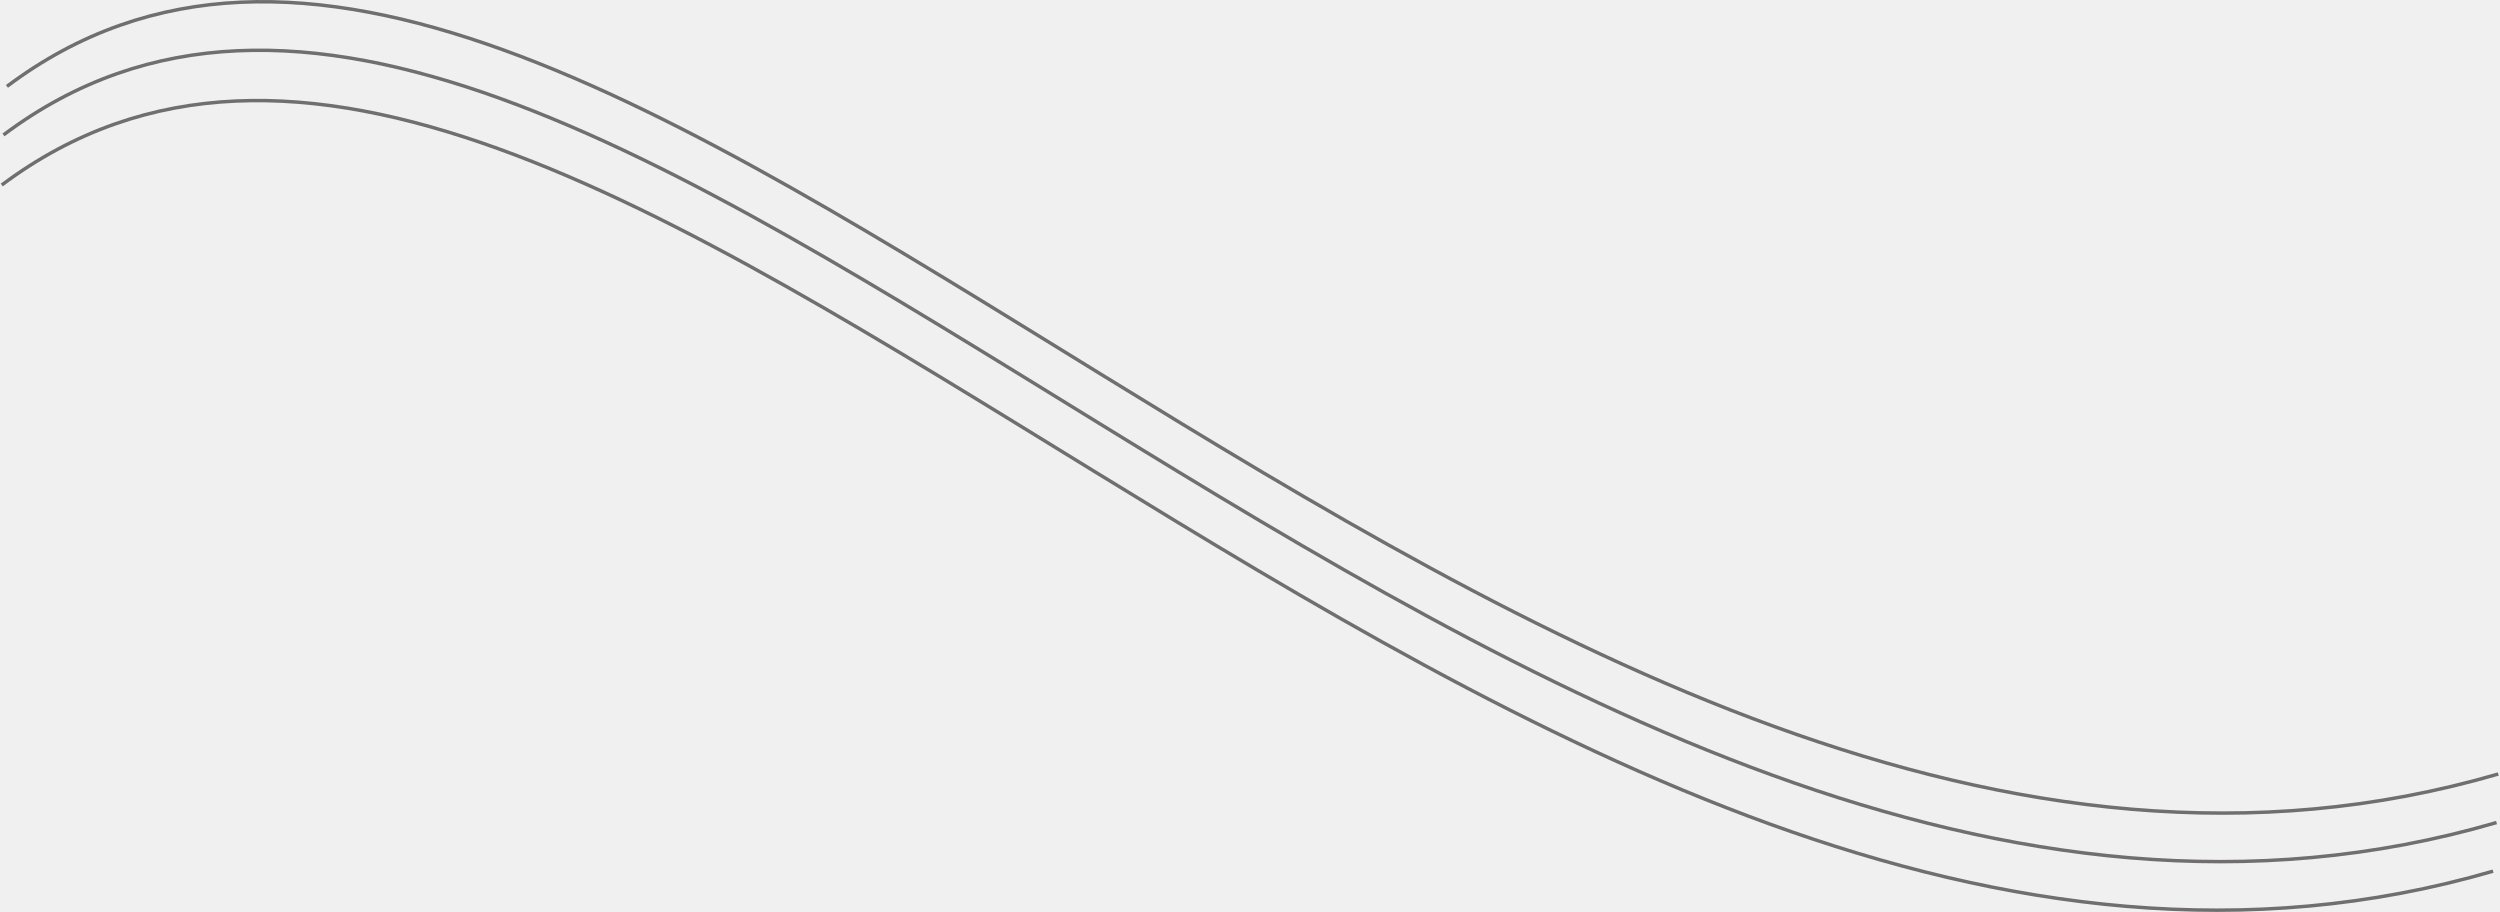
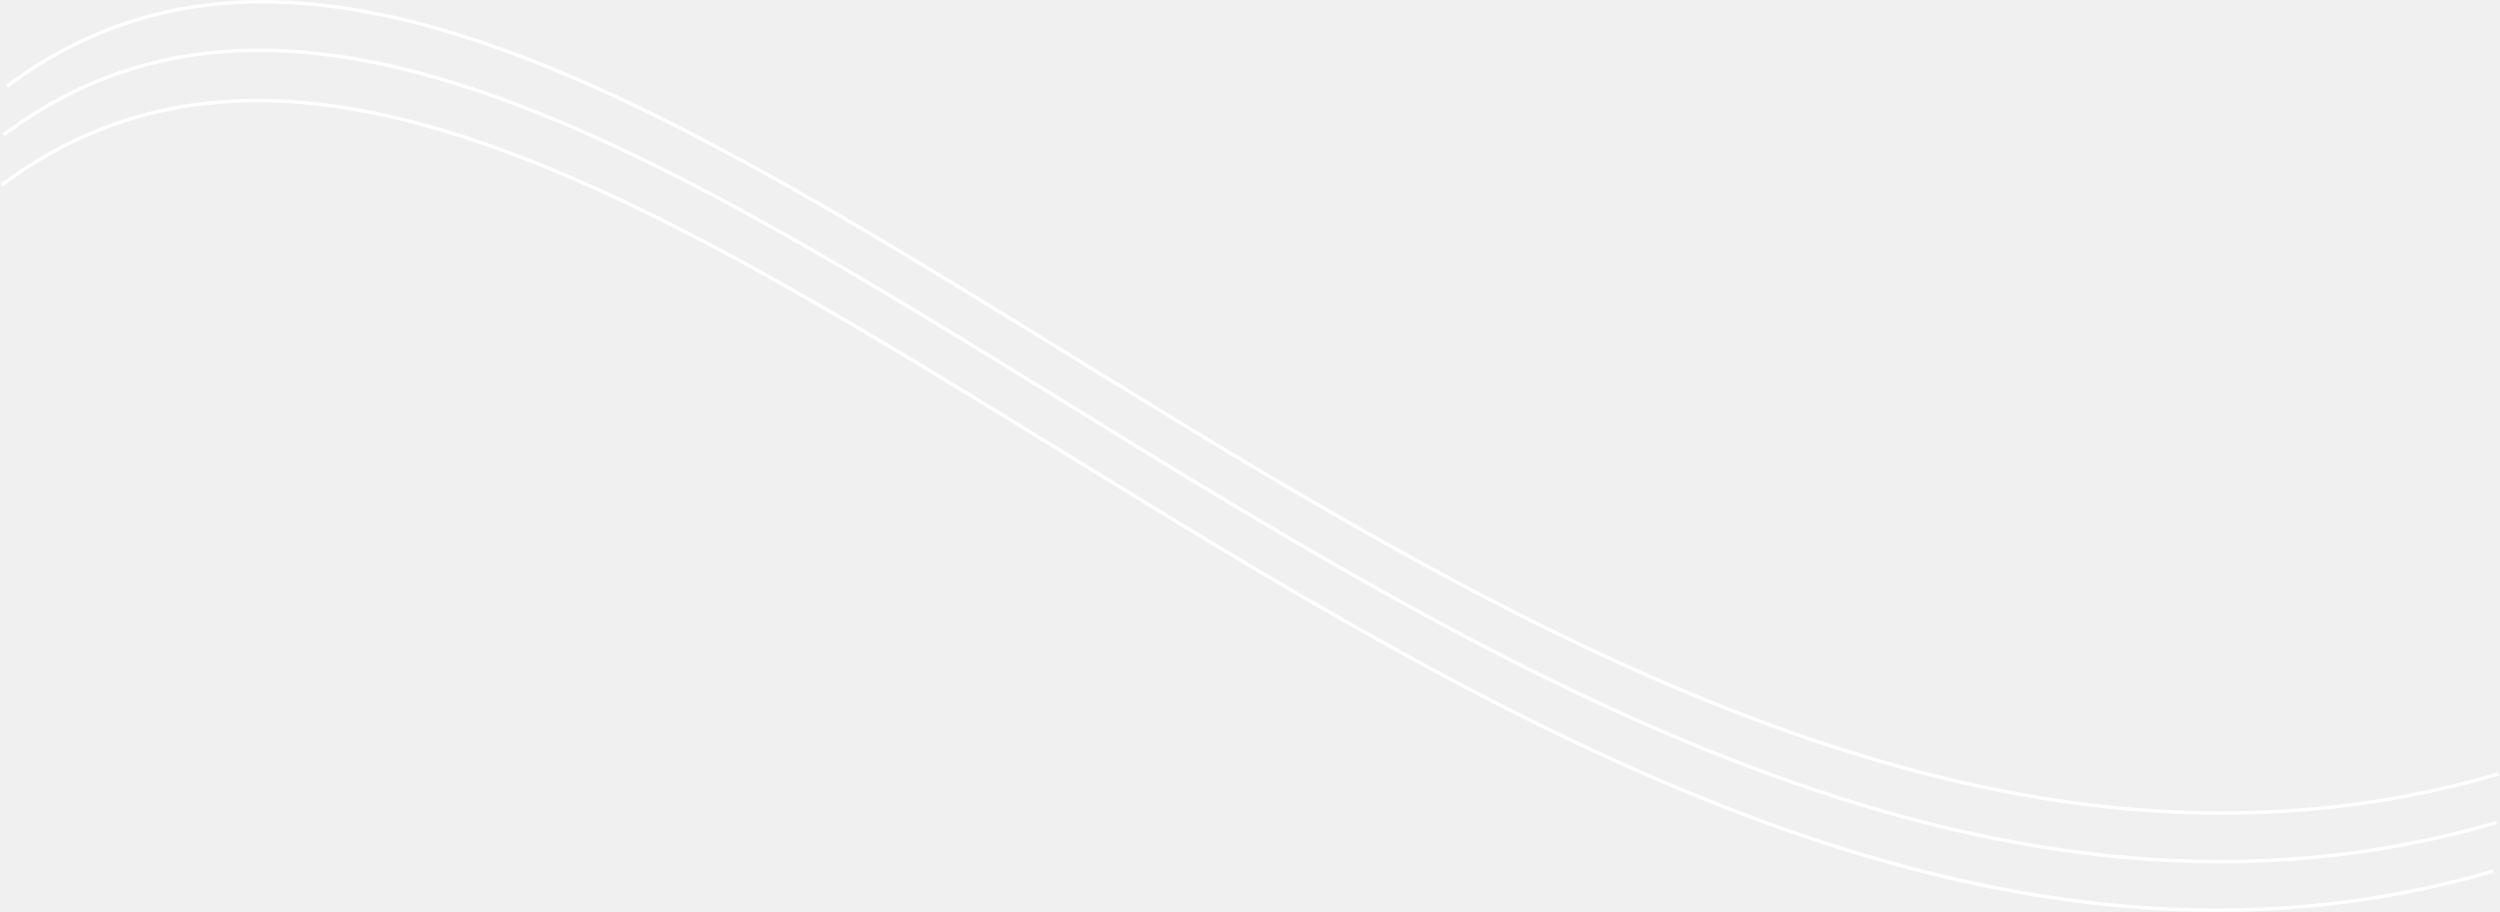
<svg xmlns="http://www.w3.org/2000/svg" width="1442" height="526" viewBox="0 0 1442 526" fill="none">
-   <path d="M1 106.724C337.152 -144.917 868.662 668.308 1438 502.495" stroke="#706E6E" stroke-width="2" />
-   <path d="M2 77.828C338.386 -174.352 870.266 640.615 1440 474.447" stroke="#706E6E" stroke-width="2" />
-   <path d="M4 49.828C340.152 -202.352 871.662 612.615 1441 446.447" stroke="#706E6E" stroke-width="2" />
+   <path d="M1 106.724C337.152 -144.917 868.662 668.308 1438 502.495" stroke="#ffffff" stroke-width="2" />
+   <path d="M2 77.828C338.386 -174.352 870.266 640.615 1440 474.447" stroke="#ffffff" stroke-width="2" />
+   <path d="M4 49.828C340.152 -202.352 871.662 612.615 1441 446.447" stroke="#ffffff" stroke-width="2" />
</svg>
